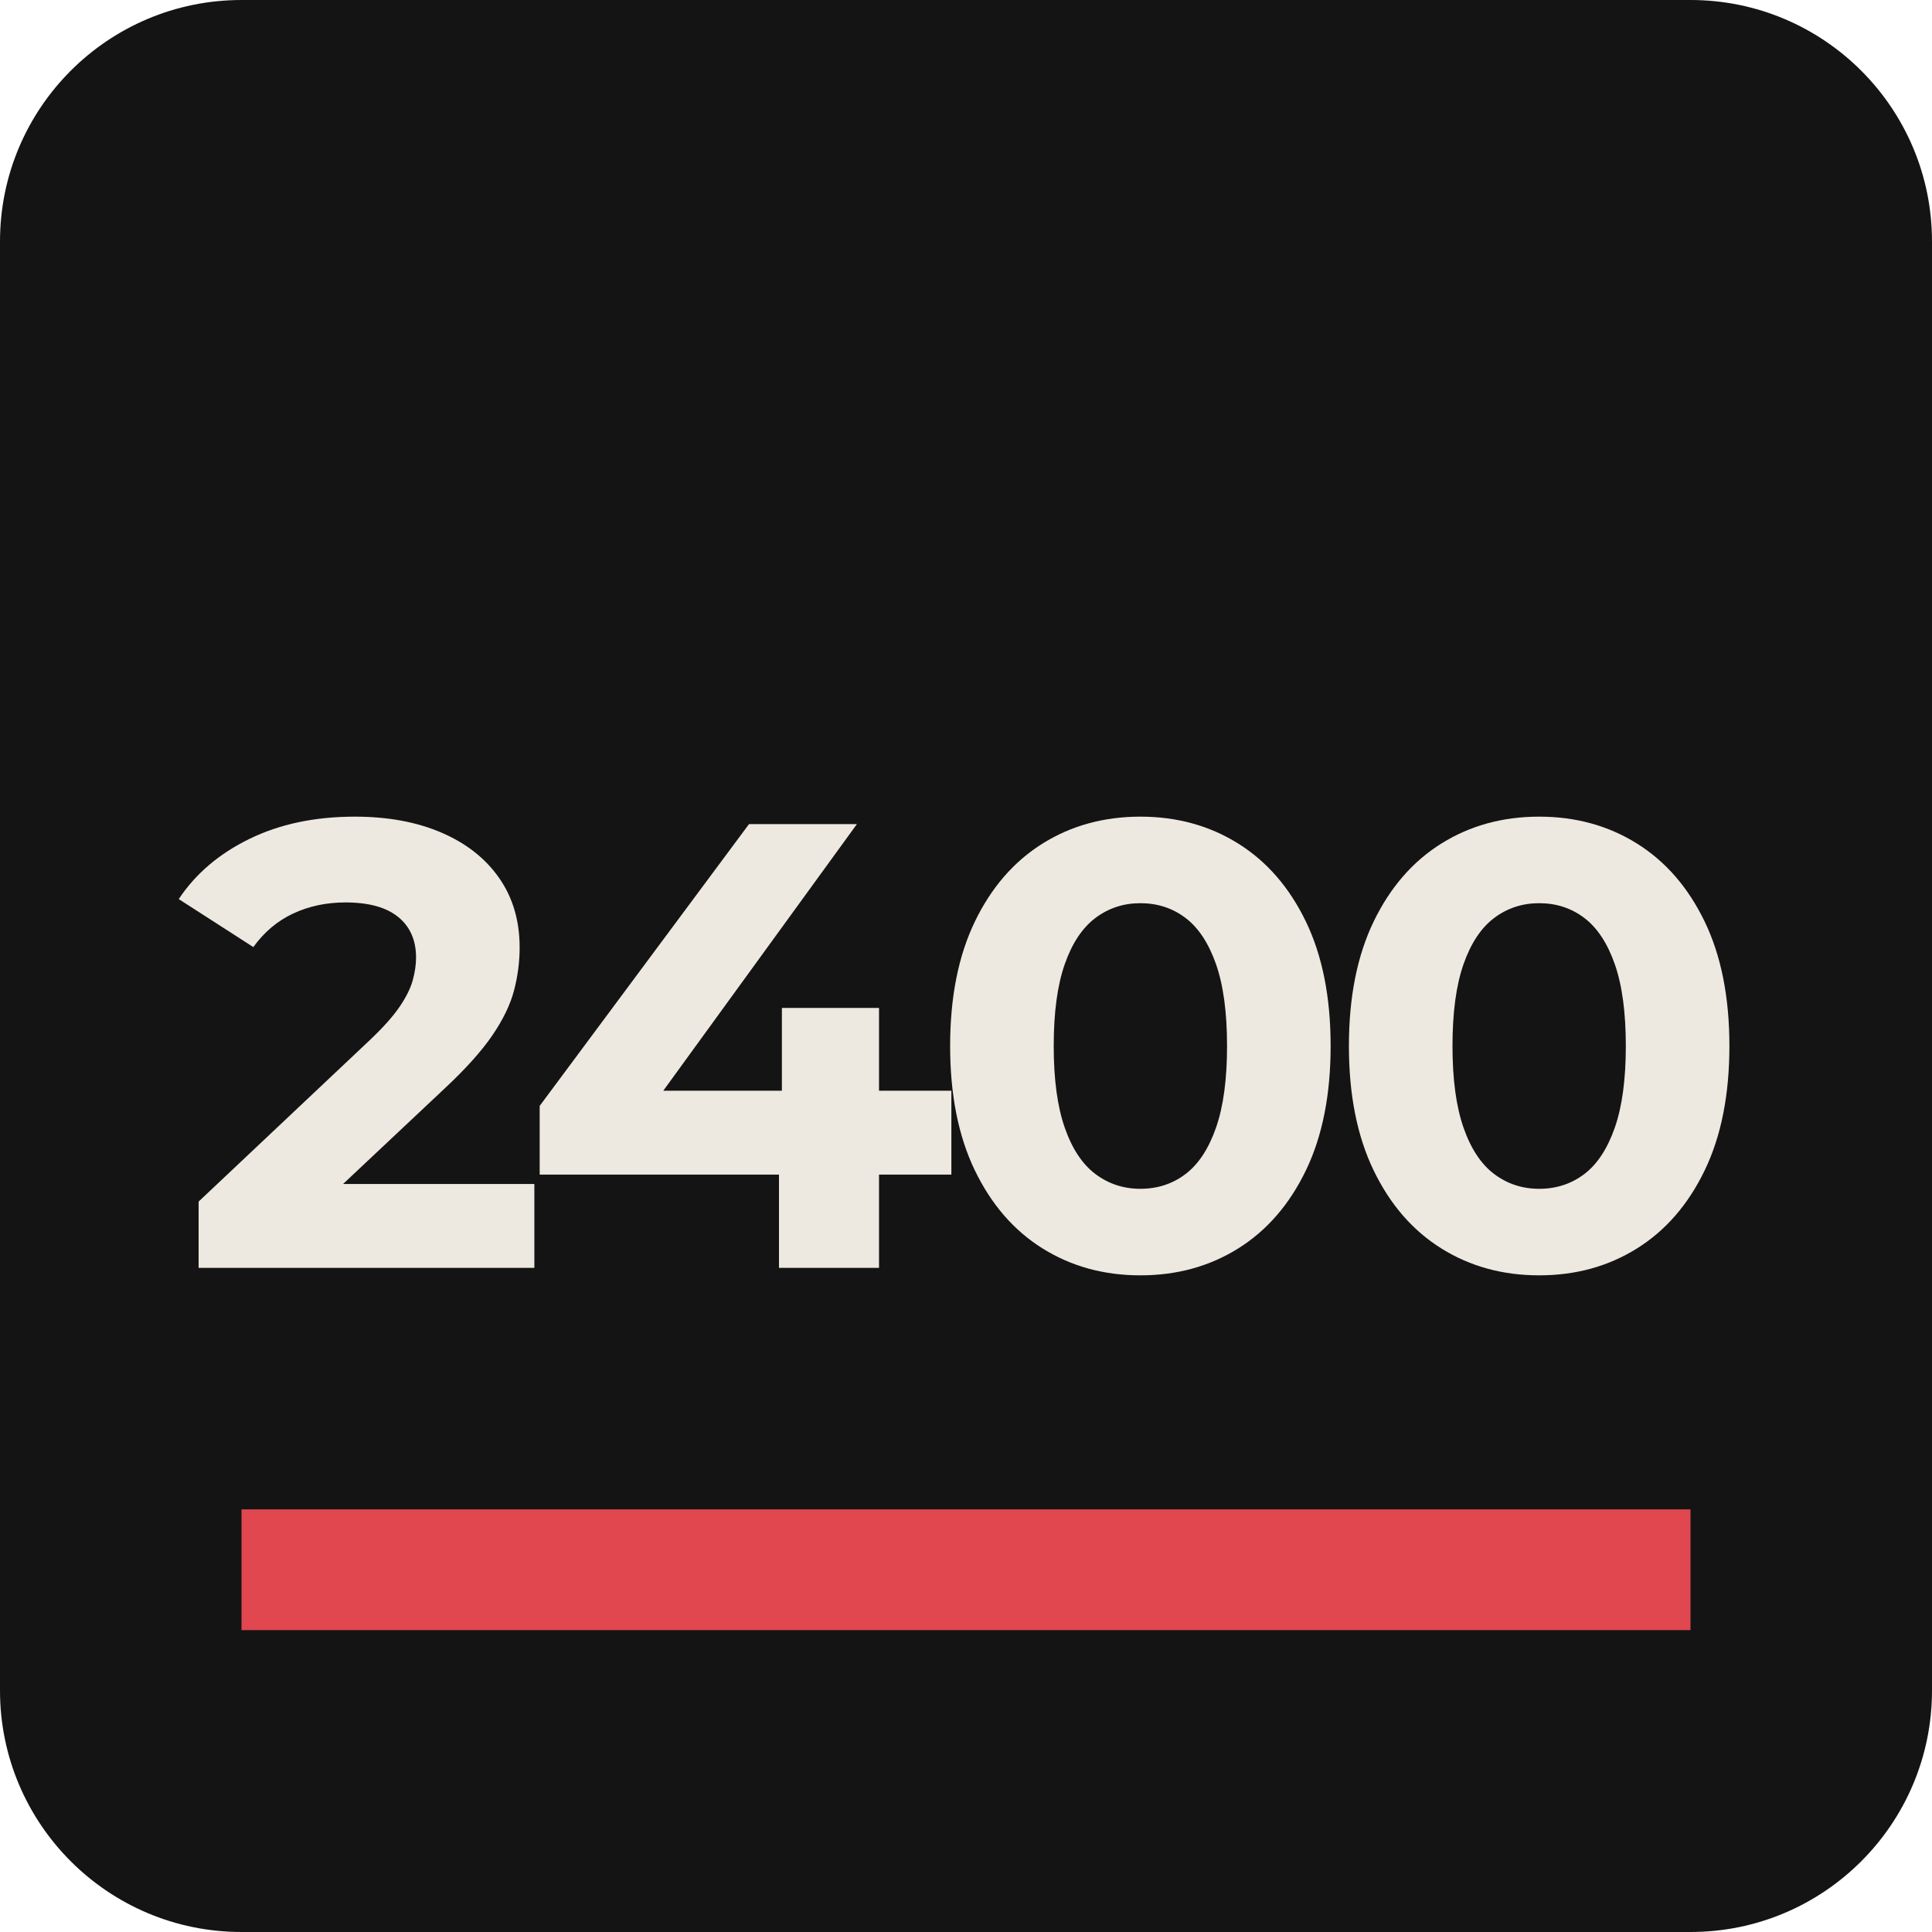
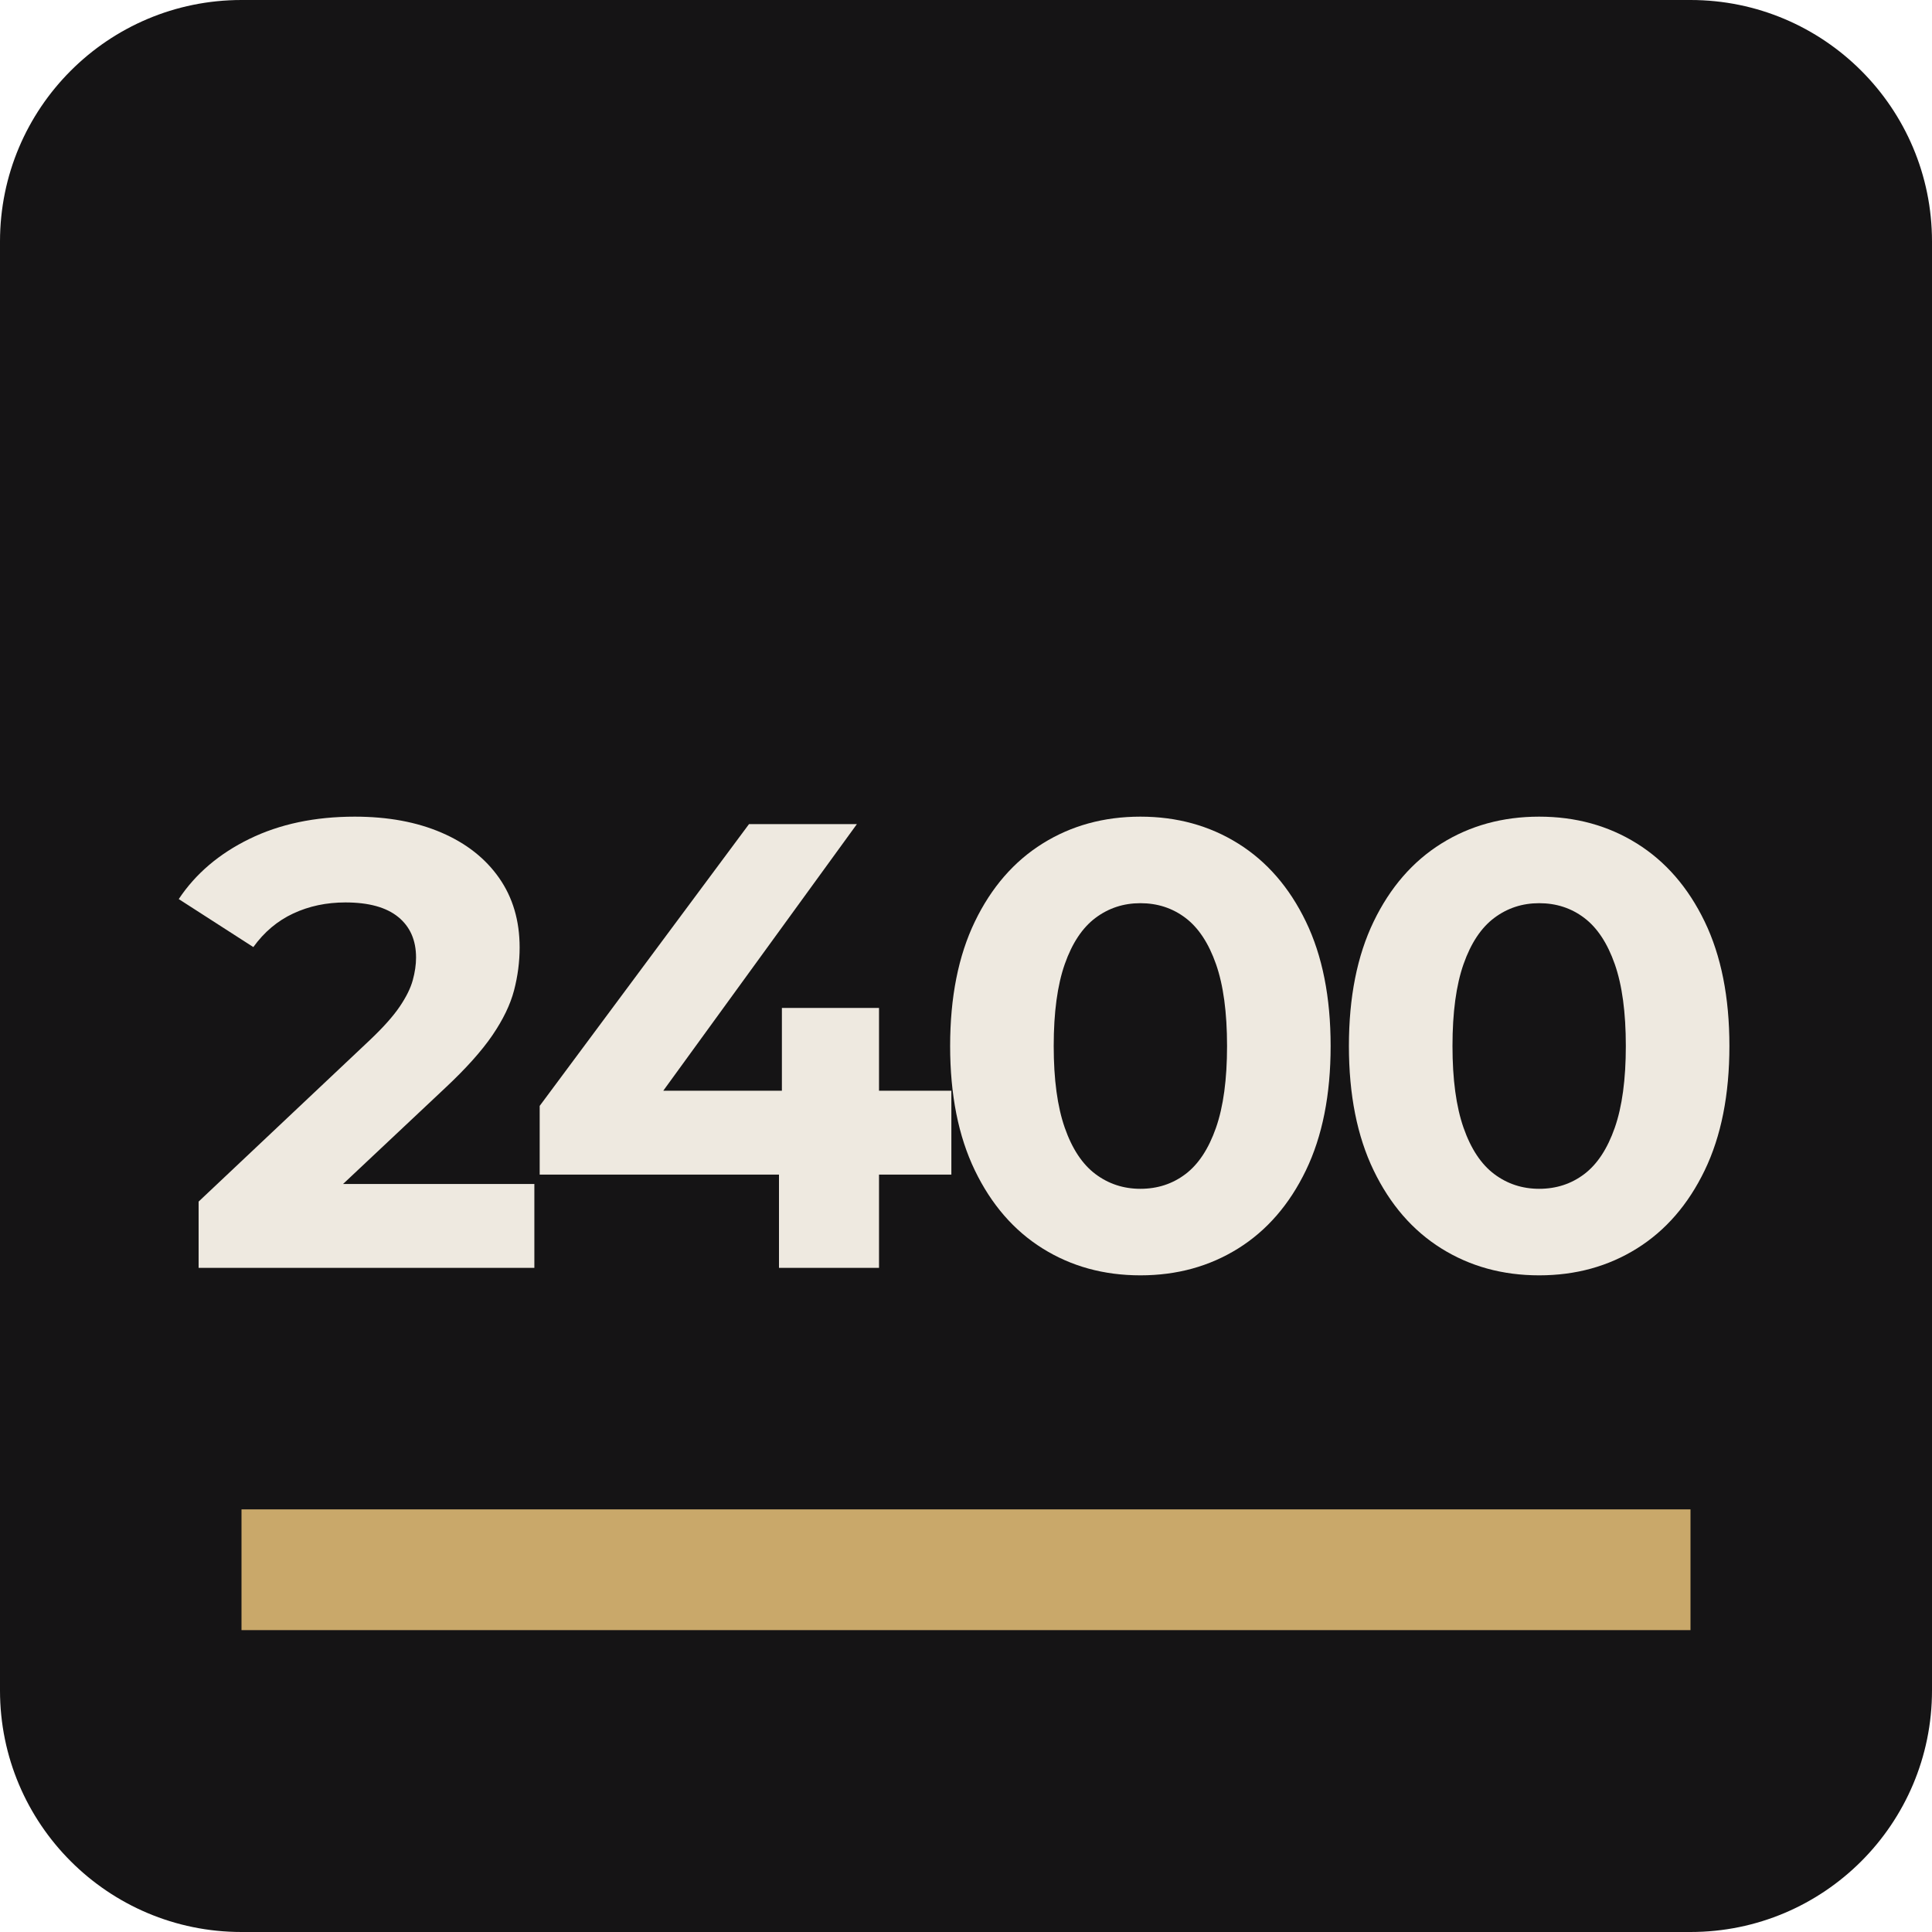
<svg xmlns="http://www.w3.org/2000/svg" viewBox="0 0 64 64">
  <rect width="64" height="64" rx="8" fill="#151415" />
-   <rect x="8" y="50" width="48" height="4" fill="#E0474F" />
+   <rect x="8" y="50" width="48" height="4" fill="#C9A86A" />
  <g fill="#EEE9E0" transform="translate(5.89 42)">
    <path transform="translate(0.00 0) scale(0.021 -0.021)" d="M32.827 0V104.572L303.326 359.691Q334.567 389.329 349.989 412.061Q365.411 434.793 370.618 453.724Q375.825 472.654 375.825 489.482Q375.825 530.567 347.662 553.514Q319.499 576.462 264.38 576.462Q219.501 576.462 182.149 559.057Q144.796 541.652 119.141 506.031L1.482 581.757Q41.292 641.688 113.068 676.732Q184.844 711.776 279.139 711.776Q357.312 711.776 415.881 686.586Q474.45 661.397 506.83 615.112Q539.209 568.827 539.209 505.448Q539.209 471.448 530.408 437.749Q521.606 404.051 496.209 366.853Q470.813 329.654 421.623 283.654L197.832 73.243L167.47 132.314H562.45V0Z" />
    <path transform="translate(11.34 0) scale(0.021 -0.021)" d="M30.844 147.153V255.518L361.031 700H531.226L208.419 255.518L129.192 279.467H680.243V147.153ZM408.326 0V147.153L412.912 279.467V410H566.124V0Z" />
    <path transform="translate(24.76 0) scale(0.021 -0.021)" d="M339.363 -11.776Q253 -11.776 185.12 30.62Q117.241 73.017 78.249 153.81Q39.258 234.603 39.258 350Q39.258 465.397 78.249 546.19Q117.241 626.983 185.12 669.38Q253 711.776 339.363 711.776Q425.725 711.776 493.605 669.38Q561.484 626.983 600.476 546.19Q639.467 465.397 639.467 350Q639.467 234.603 600.476 153.81Q561.484 73.017 493.605 30.62Q425.725 -11.776 339.363 -11.776ZM339.363 124.728Q379.861 124.728 410.533 147.969Q441.204 171.209 458.643 221.071Q476.082 270.932 476.082 350Q476.082 429.465 458.643 479.128Q441.204 528.791 410.533 552.031Q379.861 575.272 339.363 575.272Q299.467 575.272 268.494 552.031Q237.521 528.791 220.082 479.128Q202.643 429.465 202.643 350Q202.643 270.932 220.082 221.071Q237.521 171.209 268.494 147.969Q299.467 124.728 339.363 124.728Z" />
    <path transform="translate(37.97 0) scale(0.021 -0.021)" d="M339.363 -11.776Q253 -11.776 185.12 30.62Q117.241 73.017 78.249 153.81Q39.258 234.603 39.258 350Q39.258 465.397 78.249 546.19Q117.241 626.983 185.12 669.38Q253 711.776 339.363 711.776Q425.725 711.776 493.605 669.38Q561.484 626.983 600.476 546.19Q639.467 465.397 639.467 350Q639.467 234.603 600.476 153.81Q561.484 73.017 493.605 30.62Q425.725 -11.776 339.363 -11.776ZM339.363 124.728Q379.861 124.728 410.533 147.969Q441.204 171.209 458.643 221.071Q476.082 270.932 476.082 350Q476.082 429.465 458.643 479.128Q441.204 528.791 410.533 552.031Q379.861 575.272 339.363 575.272Q299.467 575.272 268.494 552.031Q237.521 528.791 220.082 479.128Q202.643 429.465 202.643 350Q202.643 270.932 220.082 221.071Q237.521 171.209 268.494 147.969Q299.467 124.728 339.363 124.728Z" />
  </g>
</svg>
